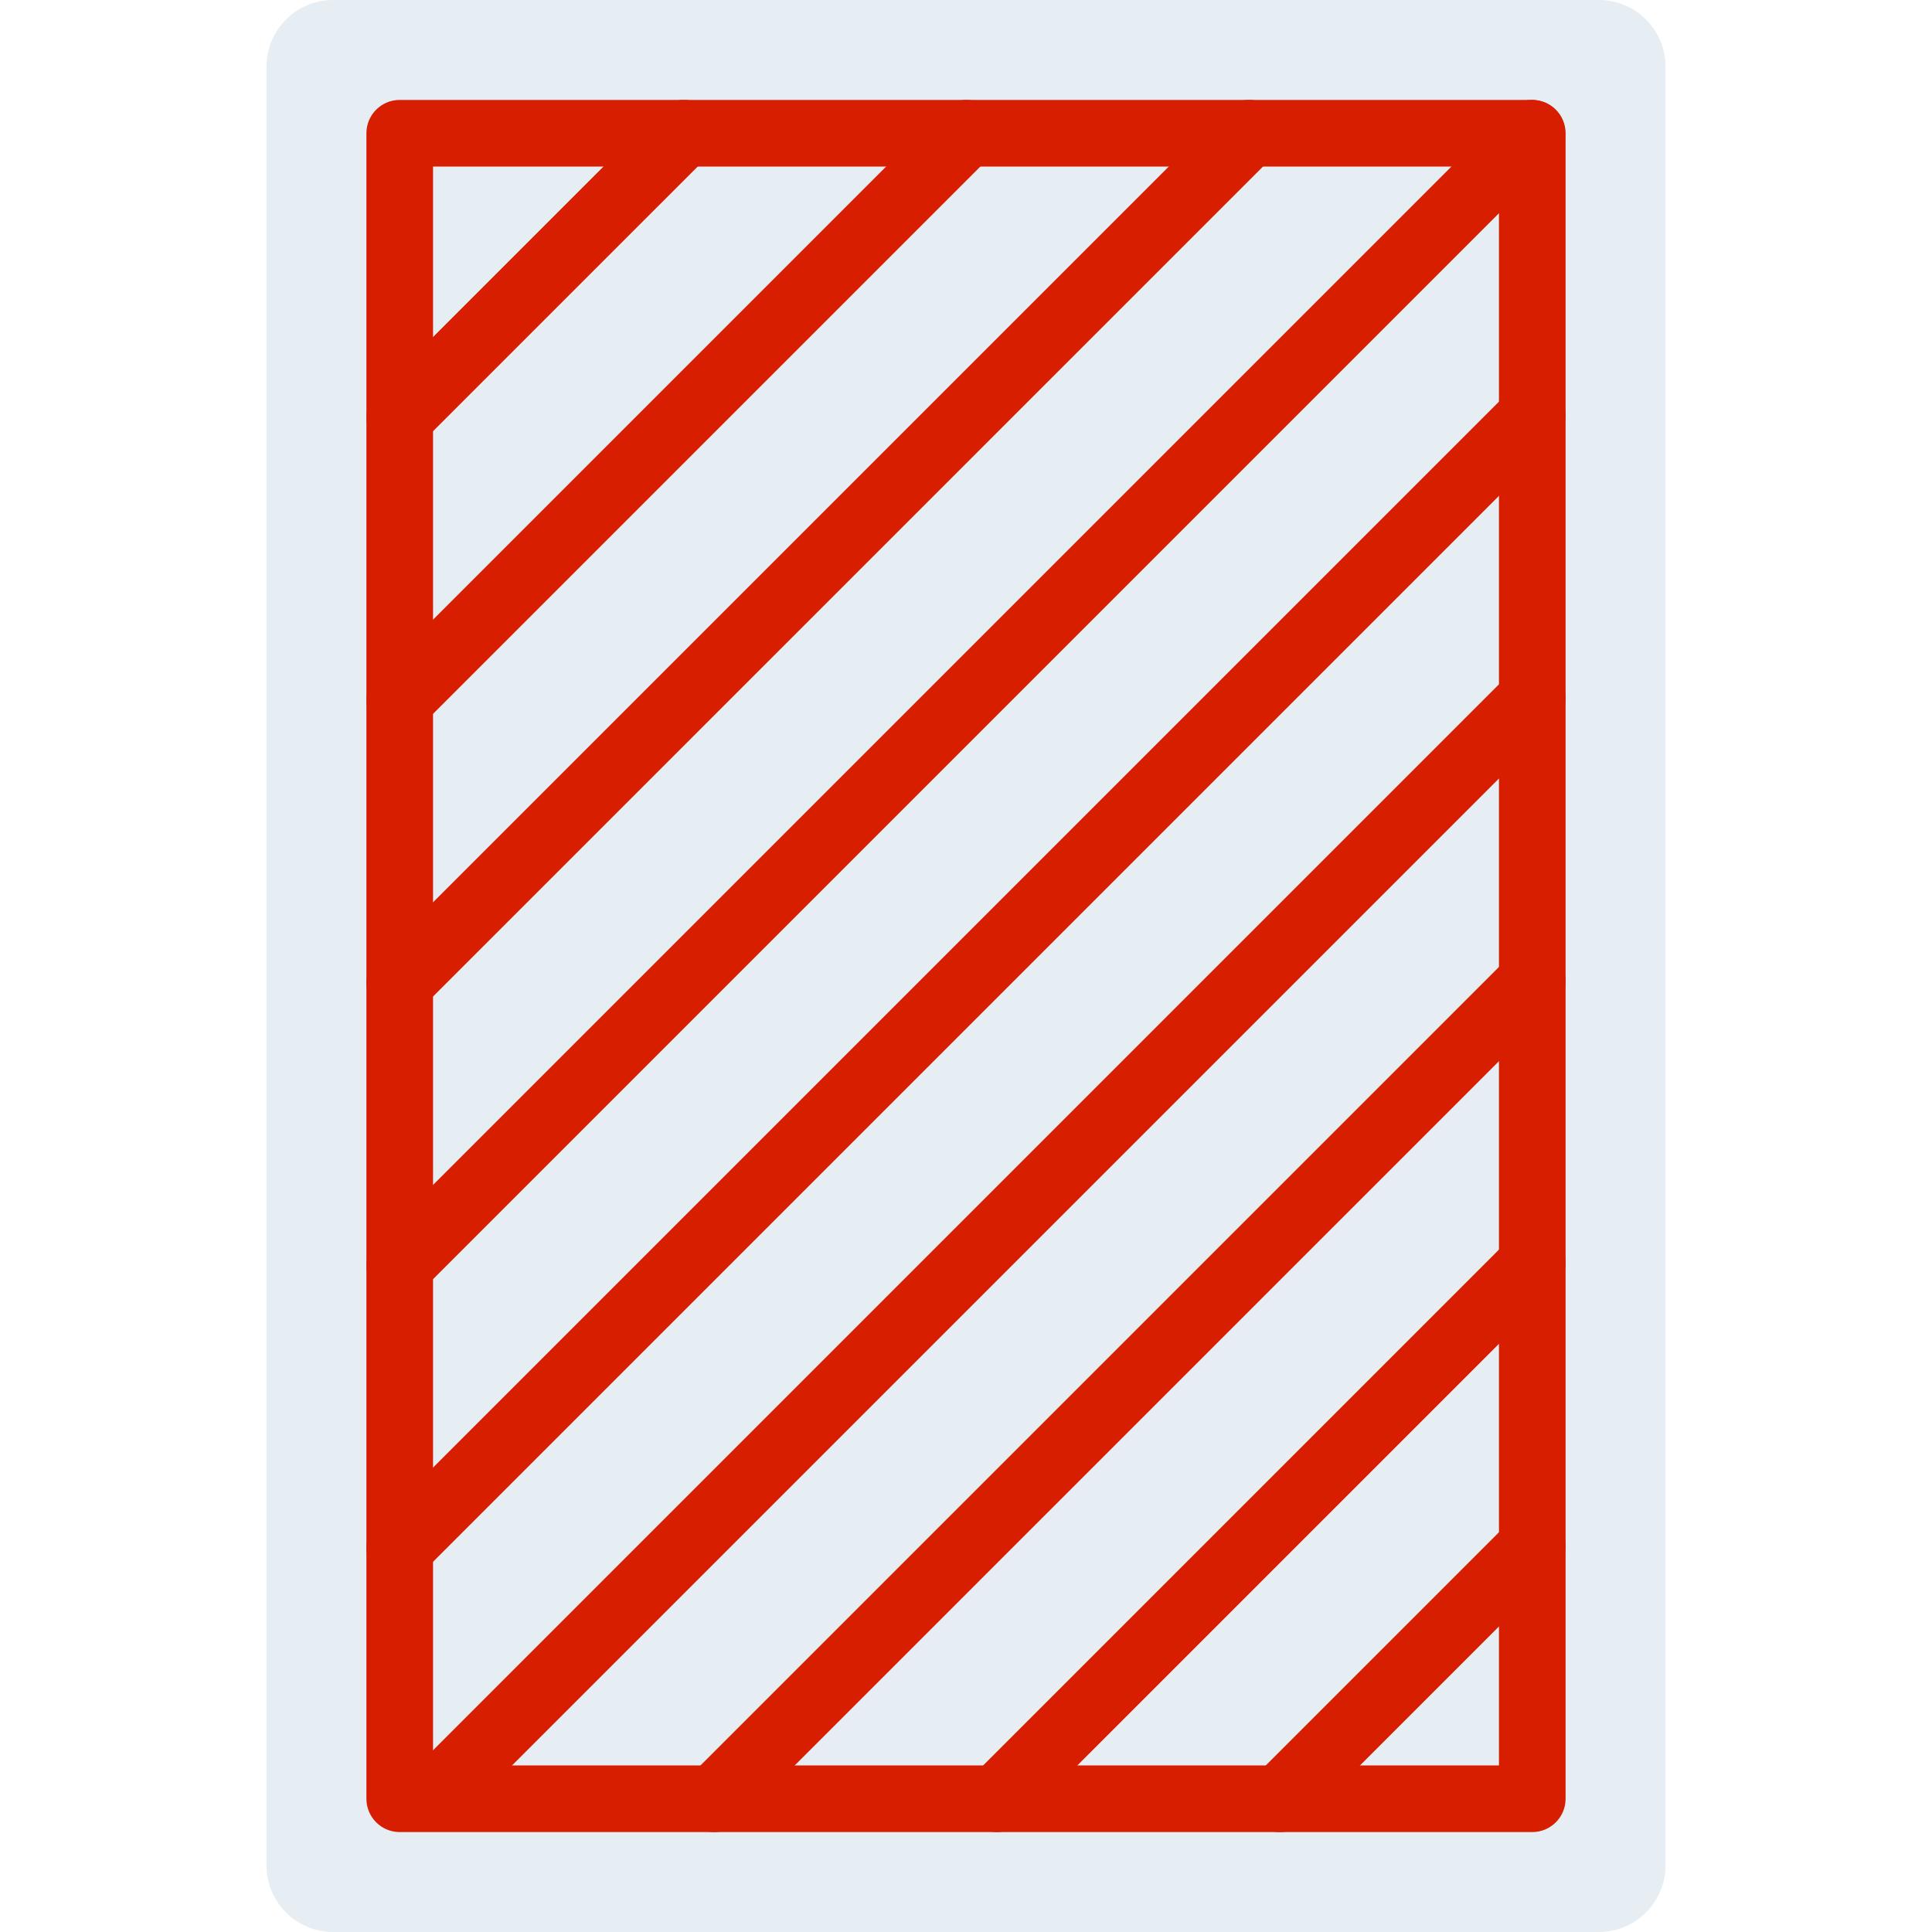
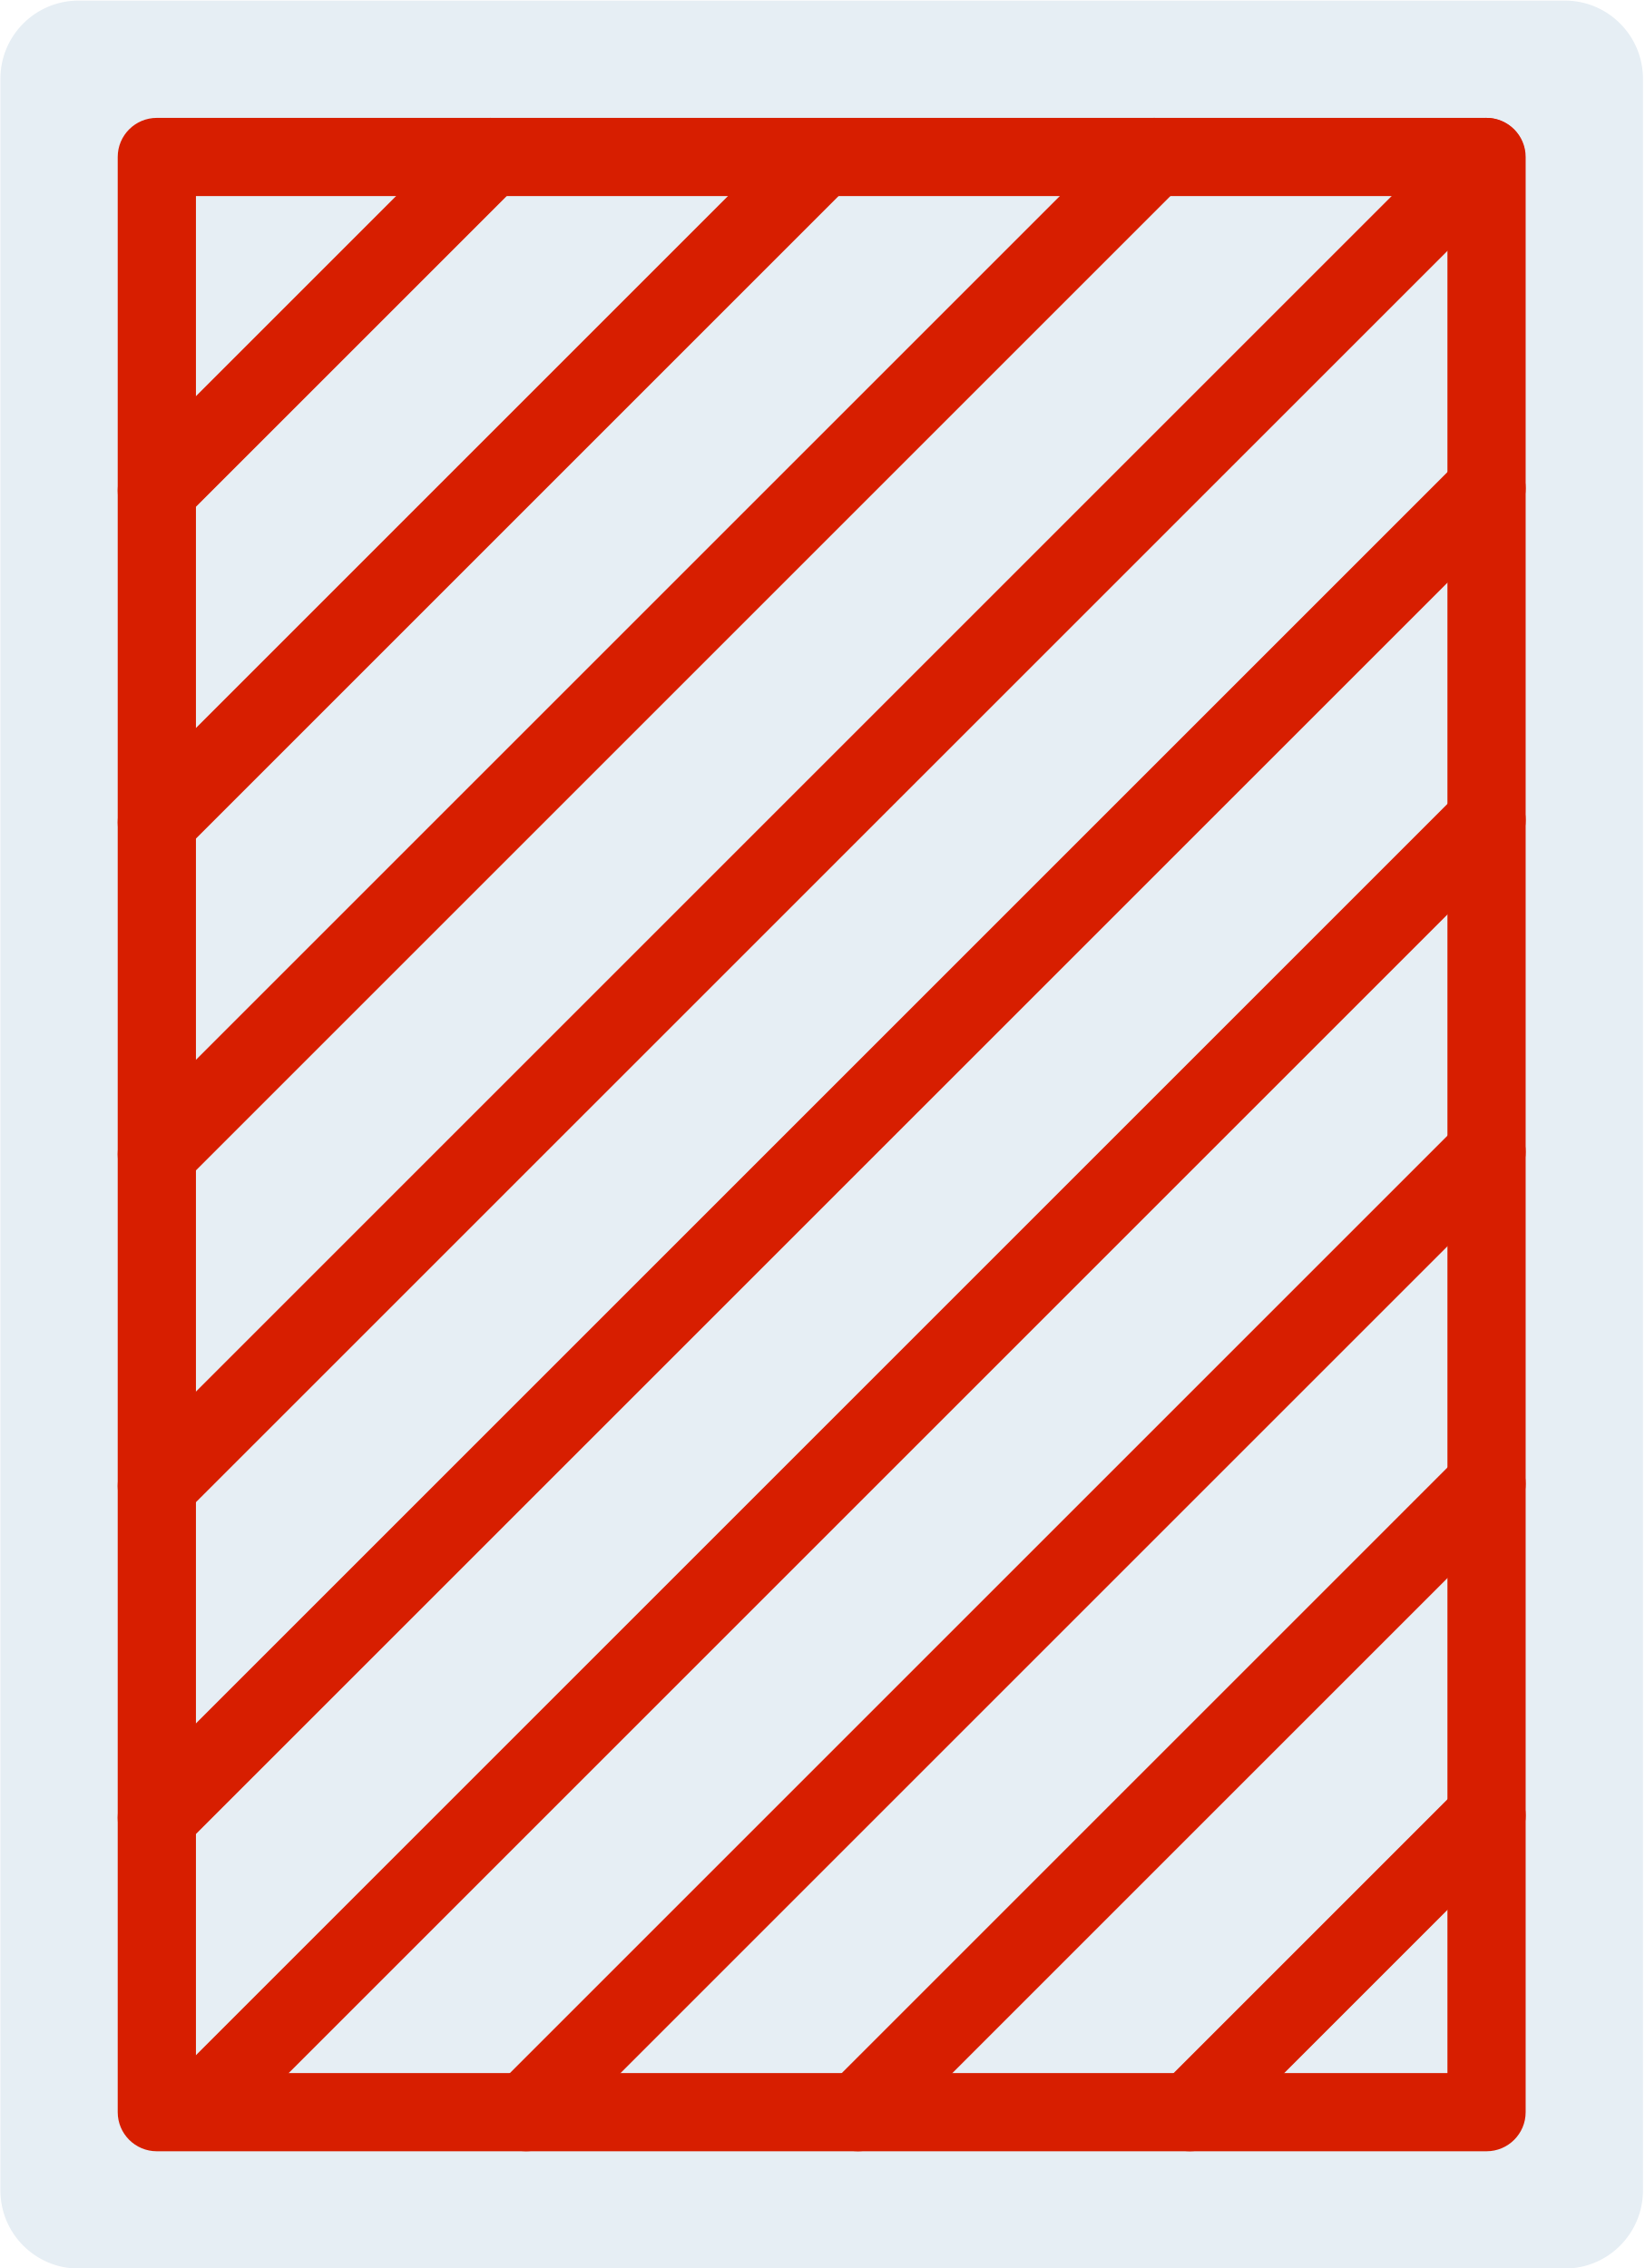
- <svg xmlns="http://www.w3.org/2000/svg" width="800" height="800" fill="none" viewBox="0 0 800 800">
-   <path fill="#E6EEF4" d="M662.069 0H137.931c-15.24 0-27.586 12.345-27.586 27.586v744.828c0 15.241 12.346 27.586 27.586 27.586h524.138c15.24 0 27.586-12.345 27.586-27.586V27.586C689.655 12.346 677.311 0 662.069 0Z" />
-   <path fill="#D71E00" d="M634.483 758.62c7.617 0 13.793-6.175 13.793-13.793V55.172c0-7.617-6.175-13.794-13.793-13.794H165.517c-7.617 0-13.794 6.175-13.794 13.794v689.656c0 7.617 6.175 13.794 13.794 13.794h468.966v-.002Zm-455.172-13.792V55.172l-13.794 13.794h468.966l-13.794-13.794v689.656l13.794-13.794H165.517l13.794 13.794Z" />
-   <path fill="#D71E00" d="M155.767 163.088c-5.386 5.385-5.386 14.12 0 19.506 5.386 5.386 14.12 5.386 19.506 0L292.942 64.925c5.386-5.386 5.386-14.12 0-19.506-5.386-5.386-14.12-5.386-19.506 0L155.767 163.088Zm254.206-98.155c5.386-5.386 5.386-14.12 0-19.506-5.386-5.386-14.12-5.386-19.506 0L155.764 280.13c-5.386 5.386-5.386 14.12 0 19.506 5.386 5.386 14.12 5.386 19.506 0L409.973 64.933Zm117.048-.01c5.386-5.386 5.386-14.12 0-19.506-5.386-5.386-14.12-5.386-19.506 0L155.764 397.17c-5.386 5.386-5.386 14.12 0 19.506 5.386 5.386 14.12 5.386 19.506 0L527.021 64.923Zm117.035.004c5.386-5.386 5.386-14.12 0-19.507-5.386-5.386-14.121-5.386-19.507 0L155.764 514.206c-5.386 5.386-5.386 14.121 0 19.506 5.386 5.386 14.12 5.386 19.506 0L644.056 64.927Zm.179 116.857c5.386-5.386 5.386-14.12 0-19.506-5.385-5.386-14.12-5.386-19.506 0L155.764 631.244c-5.386 5.386-5.386 14.12 0 19.506 5.386 5.386 14.12 5.386 19.506 0l468.965-468.966Zm.007 117.035c5.386-5.386 5.386-14.121 0-19.507-5.386-5.385-14.12-5.385-19.506 0L179.37 724.677c-5.386 5.385-5.386 14.12 0 19.506 5.386 5.386 14.12 5.386 19.506 0l445.366-445.364Zm-358.23 436.254c-5.386 5.386-5.386 14.121 0 19.507 5.386 5.386 14.12 5.386 19.506 0l338.718-338.717c5.385-5.386 5.385-14.121 0-19.507-5.386-5.386-14.121-5.386-19.507 0L286.012 735.073Zm117.035.004c-5.386 5.386-5.386 14.12 0 19.506 5.386 5.386 14.12 5.386 19.506 0L644.236 532.9c5.386-5.386 5.386-14.12 0-19.506-5.386-5.386-14.12-5.386-19.506 0L403.047 735.077Zm241.195-85.144c5.386-5.386 5.386-14.12 0-19.506-5.386-5.386-14.12-5.386-19.506 0L520.087 735.075c-5.386 5.386-5.386 14.12 0 19.506 5.386 5.386 14.121 5.386 19.507 0l104.648-104.648Z" />
+ <svg xmlns="http://www.w3.org/2000/svg" width="580" height="800" fill="none" viewBox="0 0 580 800" version="1.1" id="svg3">
+   <defs id="defs3" />
+   <g id="g3" transform="translate(-110.207,0.203162)">
+     <path fill="#e6eef4" d="M 662.069,0 H 137.931 c -15.24,0 -27.586,12.345 -27.586,27.586 v 744.828 c 0,15.241 12.346,27.586 27.586,27.586 h 524.138 c 15.24,0 27.586,-12.345 27.586,-27.586 V 27.586 C 689.655,12.346 677.311,0 662.069,0 Z" id="path1" />
+     <path fill="#d71e00" d="m 634.483,758.62 c 7.617,0 13.793,-6.175 13.793,-13.793 V 55.172 c 0,-7.617 -6.175,-13.794 -13.793,-13.794 H 165.517 c -7.617,0 -13.794,6.175 -13.794,13.794 v 689.656 c 0,7.617 6.175,13.794 13.794,13.794 H 634.483 Z M 179.311,744.828 V 55.172 L 165.517,68.966 H 634.483 L 620.689,55.172 v 689.656 l 13.794,-13.794 H 165.517 Z" id="path2" />
+     <path fill="#d71e00" d="m 155.767,163.088 c -5.386,5.385 -5.386,14.12 0,19.506 5.386,5.386 14.12,5.386 19.506,0 L 292.942,64.925 c 5.386,-5.386 5.386,-14.12 0,-19.506 -5.386,-5.386 -14.12,-5.386 -19.506,0 z M 409.973,64.933 c 5.386,-5.386 5.386,-14.12 0,-19.506 -5.386,-5.386 -14.12,-5.386 -19.506,0 L 155.764,280.13 c -5.386,5.386 -5.386,14.12 0,19.506 5.386,5.386 14.12,5.386 19.506,0 z m 117.048,-0.01 c 5.386,-5.386 5.386,-14.12 0,-19.506 -5.386,-5.386 -14.12,-5.386 -19.506,0 L 155.764,397.17 c -5.386,5.386 -5.386,14.12 0,19.506 5.386,5.386 14.12,5.386 19.506,0 z m 117.035,0.004 c 5.386,-5.386 5.386,-14.12 0,-19.507 -5.386,-5.386 -14.121,-5.386 -19.507,0 L 155.764,514.206 c -5.386,5.386 -5.386,14.121 0,19.506 5.386,5.386 14.12,5.386 19.506,0 z m 0.179,116.857 c 5.386,-5.386 5.386,-14.12 0,-19.506 -5.385,-5.386 -14.12,-5.386 -19.506,0 L 155.764,631.244 c -5.386,5.386 -5.386,14.12 0,19.506 5.386,5.386 14.12,5.386 19.506,0 z m 0.007,117.035 c 5.386,-5.386 5.386,-14.121 0,-19.507 -5.386,-5.385 -14.12,-5.385 -19.506,0 L 179.37,724.677 c -5.386,5.385 -5.386,14.12 0,19.506 5.386,5.386 14.12,5.386 19.506,0 z m -358.23,436.254 c -5.386,5.386 -5.386,14.121 0,19.507 5.386,5.386 14.12,5.386 19.506,0 L 644.236,415.863 c 5.385,-5.386 5.385,-14.121 0,-19.507 -5.386,-5.386 -14.121,-5.386 -19.507,0 z m 117.035,0.004 c -5.386,5.386 -5.386,14.12 0,19.506 5.386,5.386 14.12,5.386 19.506,0 L 644.236,532.9 c 5.386,-5.386 5.386,-14.12 0,-19.506 -5.386,-5.386 -14.12,-5.386 -19.506,0 z m 241.195,-85.144 c 5.386,-5.386 5.386,-14.12 0,-19.506 -5.386,-5.386 -14.12,-5.386 -19.506,0 L 520.087,735.075 c -5.386,5.386 -5.386,14.12 0,19.506 5.386,5.386 14.121,5.386 19.507,0 z" id="path3" />
+   </g>
</svg>
